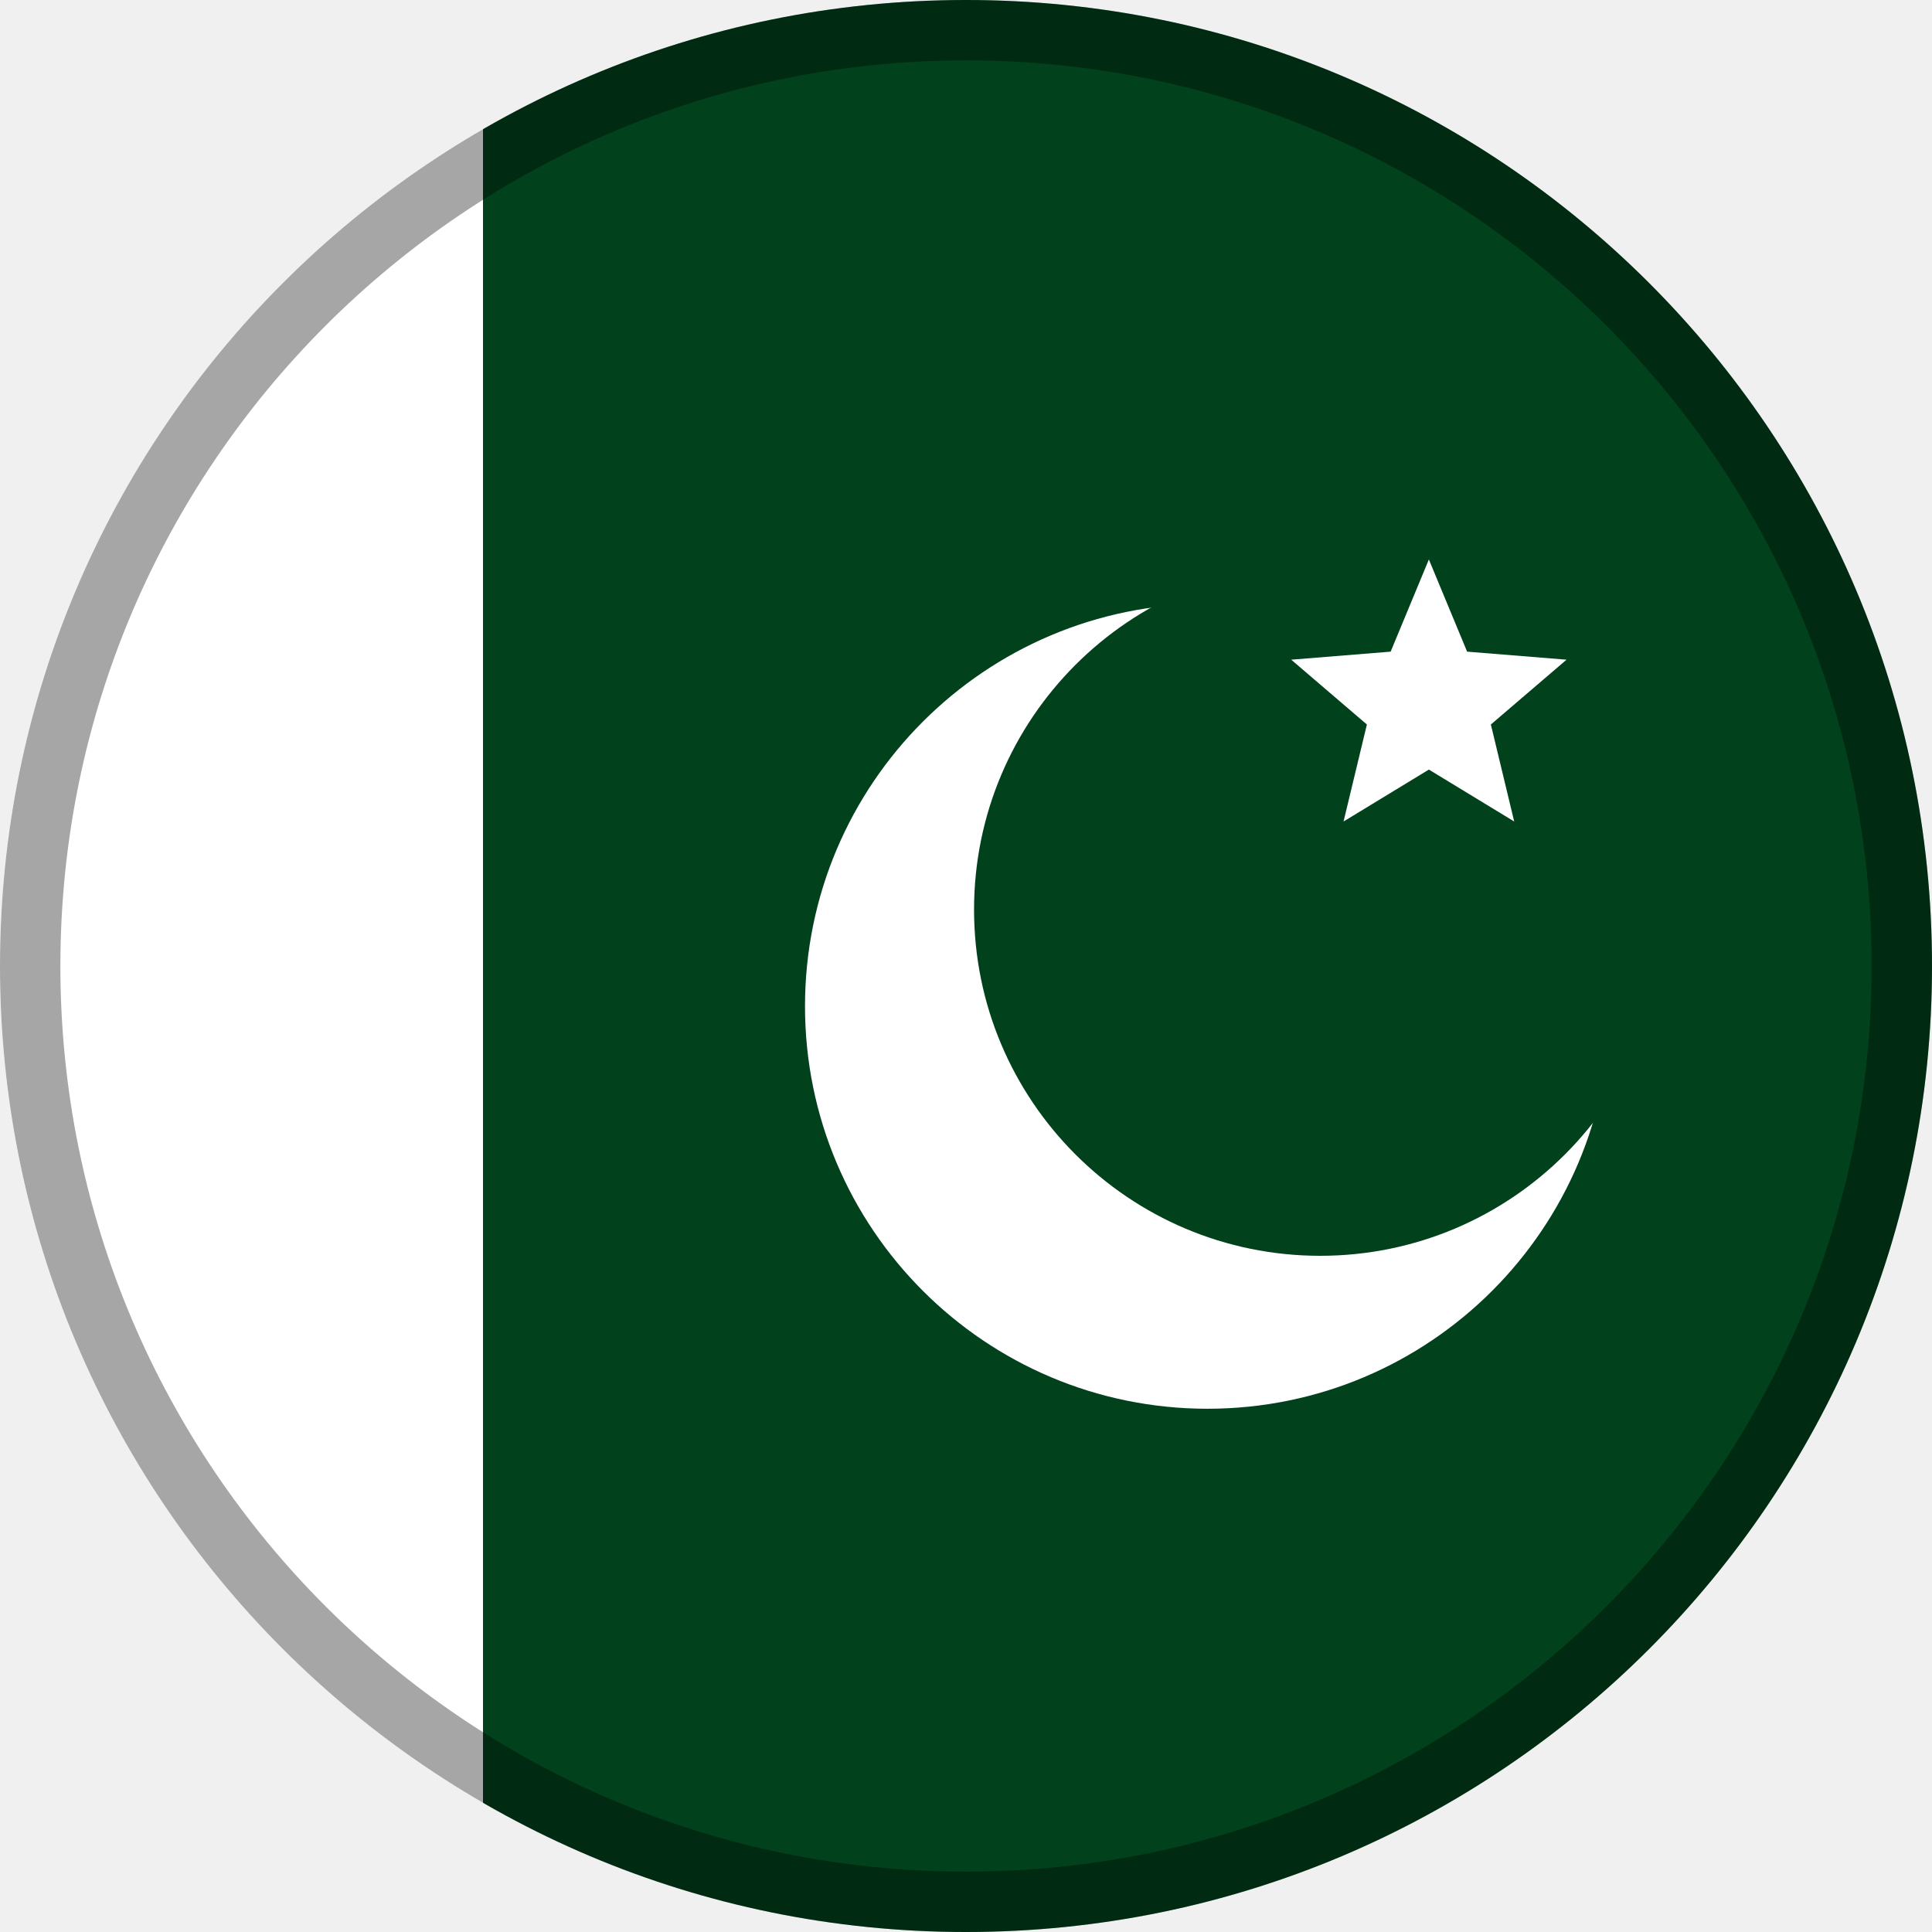
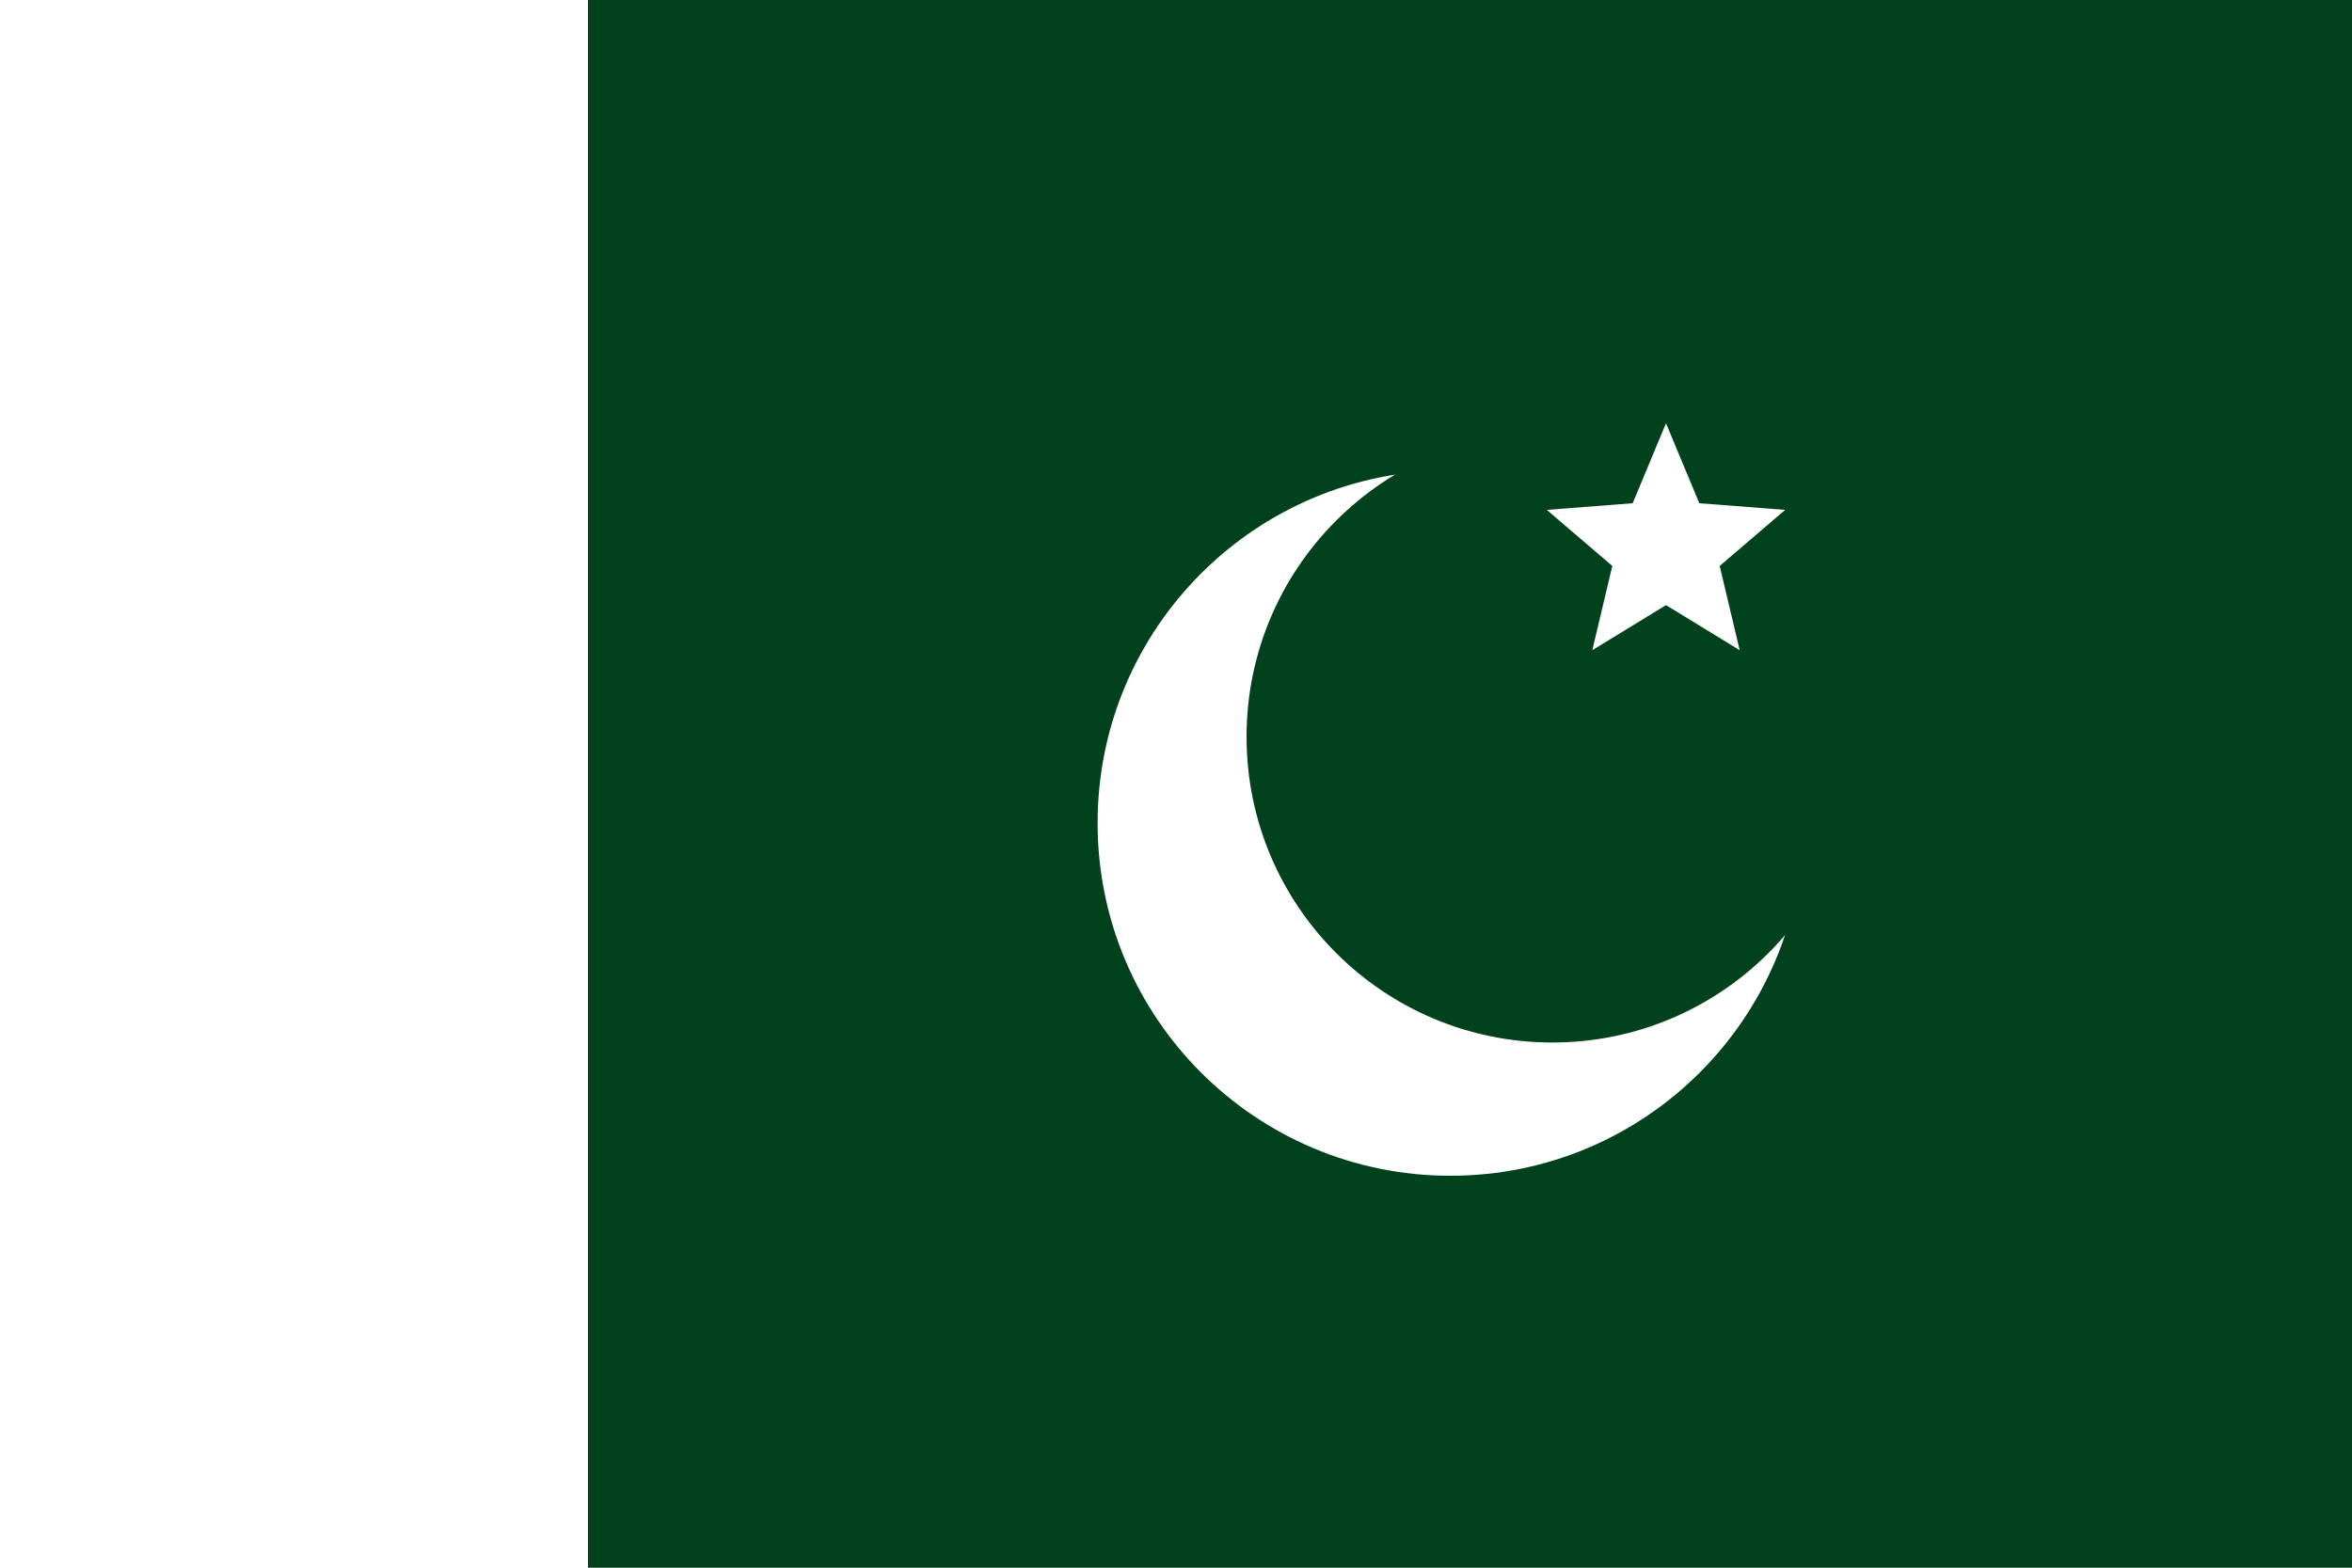
- <svg xmlns="http://www.w3.org/2000/svg" viewBox="0 0 48 48" width="48" height="48">
-   <defs>
-     <clipPath id="c">
-       <circle cx="24" cy="24" r="24" />
-     </clipPath>
-   </defs>
-   <g clip-path="url(#c)">
-     <rect width="48" height="48" fill="#FFFFFF" />
-     <rect width="12" height="48" fill="#FFFFFF" />
-     <rect x="12" width="36" height="48" fill="#01411C" />
-     <circle cx="30" cy="25" r="10" fill="#FFFFFF" />
-     <circle cx="32.8" cy="22.6" r="8.6" fill="#01411C" />
-     <polygon points="35.50,13.90 36.45,16.19 38.92,16.39 37.04,18.00 37.62,20.41 35.50,19.12 33.38,20.41 33.96,18.00 32.08,16.39 34.55,16.19" fill="#FFFFFF" />
-   </g>
-   <circle cx="24" cy="24" r="23.25" fill="none" stroke="#000" stroke-opacity="0.35" stroke-width="1.5" />
+ <svg xmlns="http://www.w3.org/2000/svg" viewBox="0 0 60 40" width="60" height="40">
+   <rect width="60" height="40" fill="#FFFFFF" />
+   <rect width="15" height="40" fill="#FFFFFF" />
+   <rect x="15" width="45" height="40" fill="#01411C" />
+   <circle cx="37" cy="21" r="9" fill="#FFFFFF" />
+   <circle cx="39.6" cy="18.8" r="7.8" fill="#01411C" />
+   <polygon points="42.50,10.80 43.35,12.84 45.54,13.01 43.87,14.44 44.38,16.59 42.50,15.44 40.62,16.59 41.13,14.44 39.46,13.01 41.65,12.84" fill="#FFFFFF" />
</svg>
